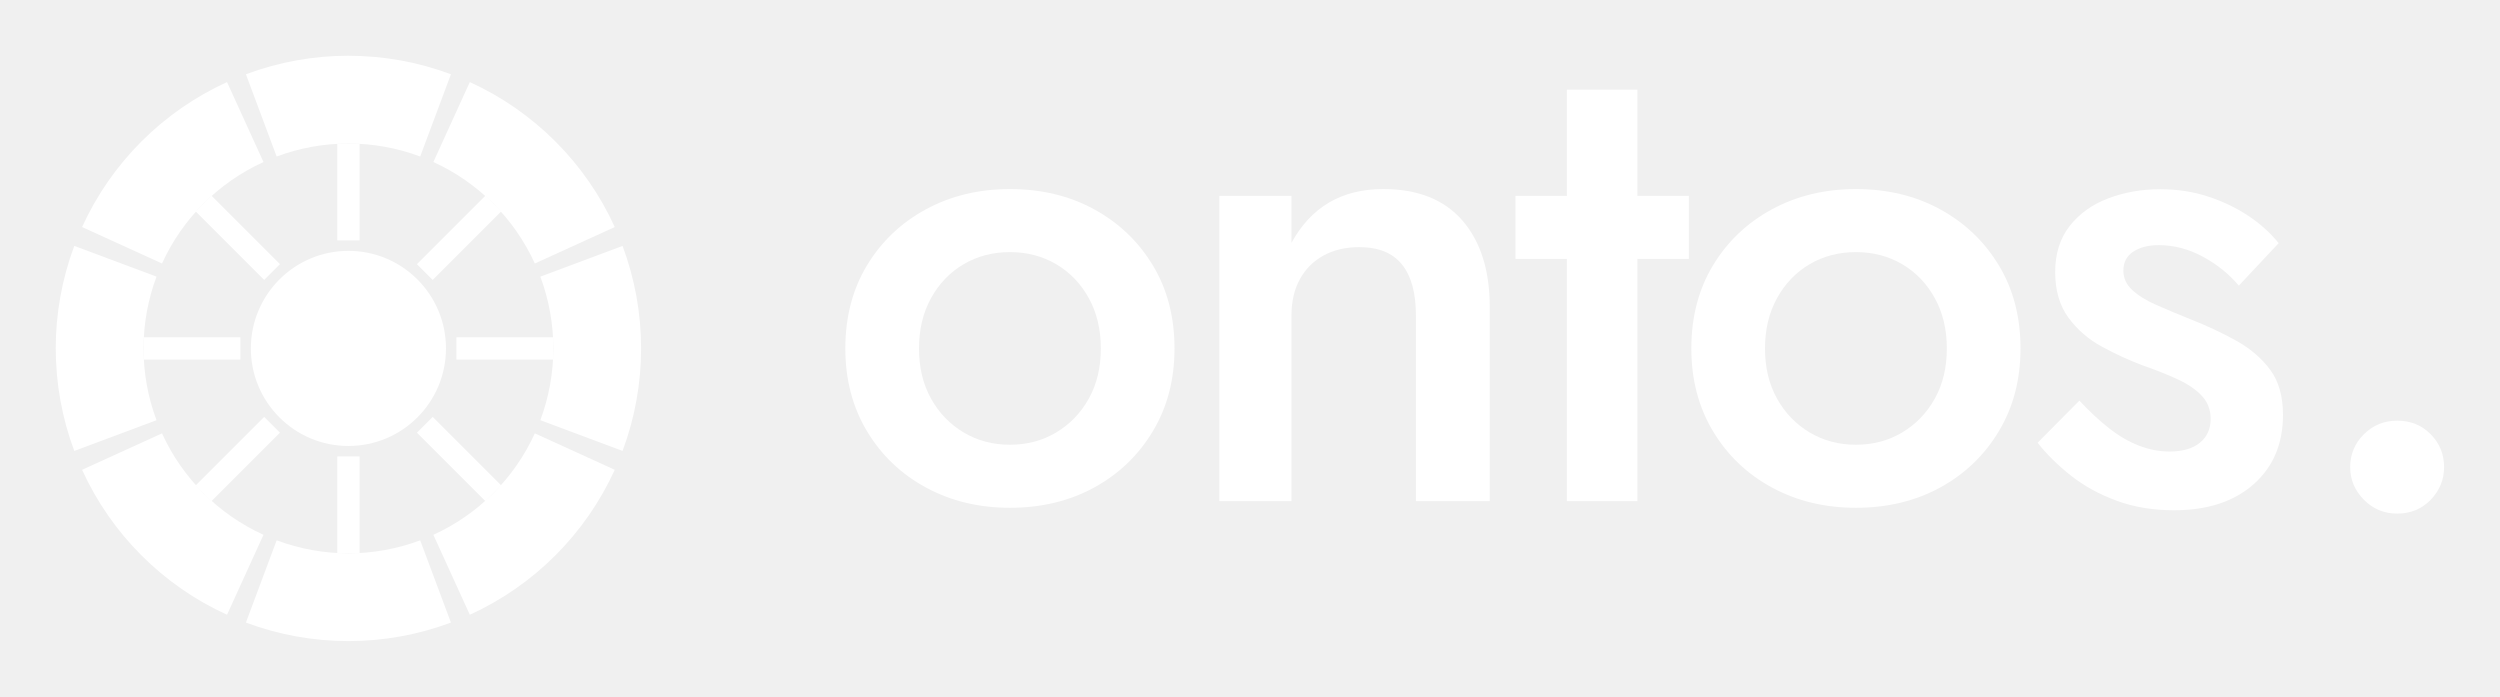
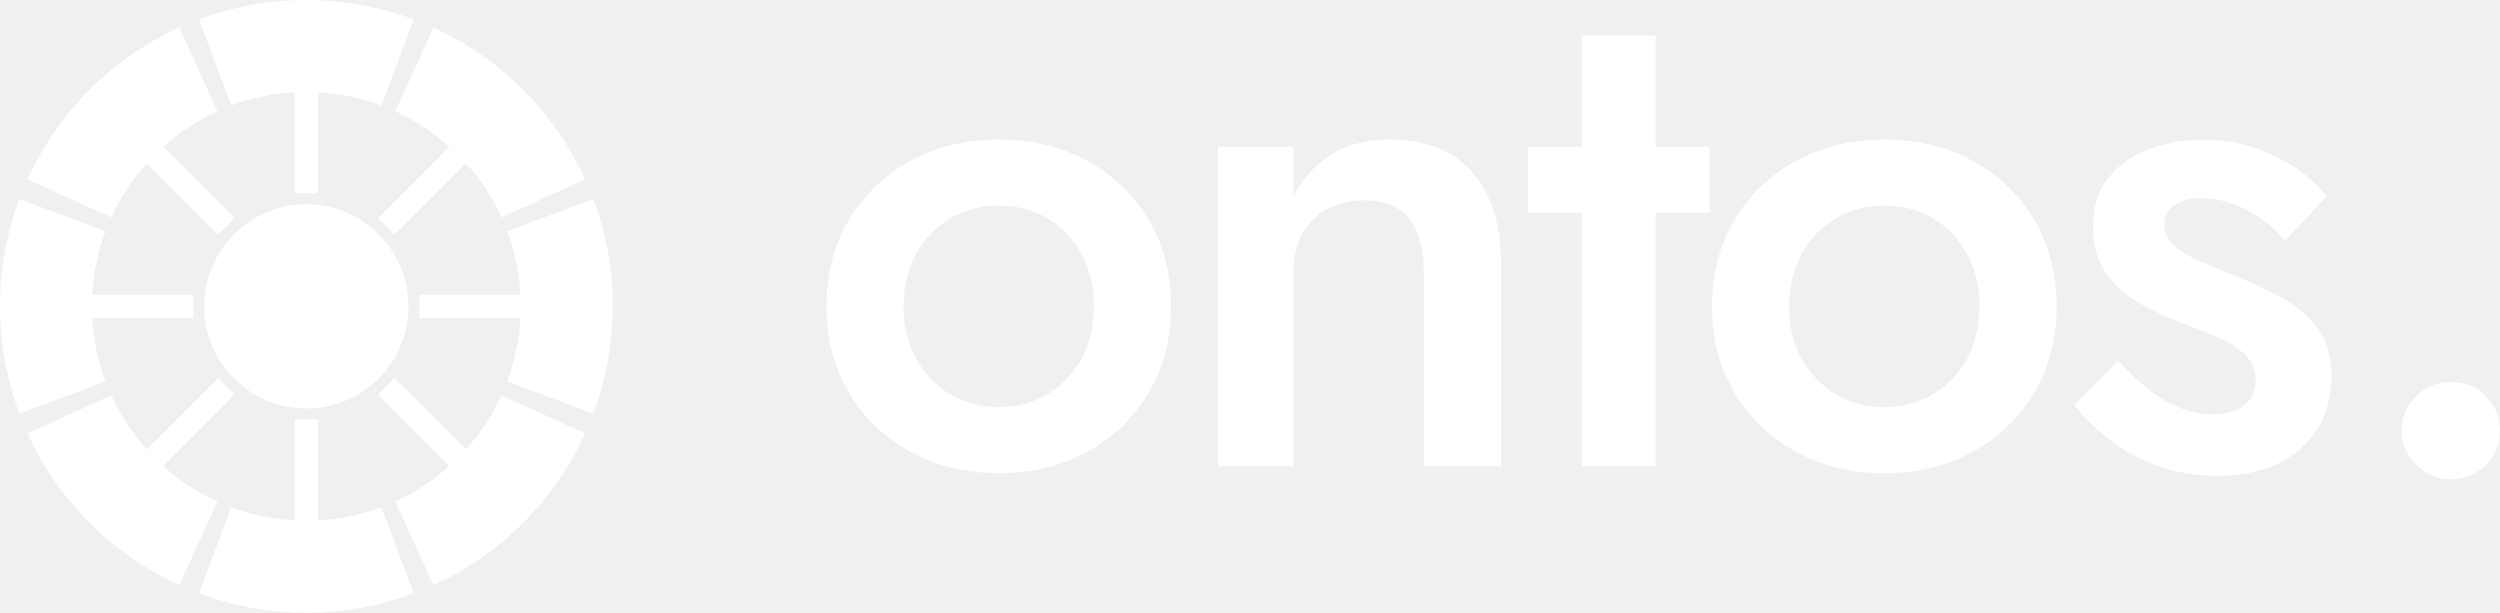
- <svg xmlns="http://www.w3.org/2000/svg" role="img" aria-label="ONTOS · horizontal" viewBox="0 0 358.762 100" width="100%" overflow="visible" style="display:block;max-width:100%;height:auto;color:#ffffff">
+ <svg xmlns="http://www.w3.org/2000/svg" role="img" aria-label="ONTOS · horizontal" viewBox="8 8 342.738 84" width="100%" overflow="visible" style="display:block;max-width:100%;height:auto;color:#ffffff">
  <svg x="0" y="0" width="100" height="100" viewBox="0 0 100 100" color="#ffffff" aria-hidden="true" overflow="visible">
    <path d="M35.29,10.66 A42,42 0 0 1 64.71,10.66 L60.3,22.46 A29.4,29.4 0 0 0 39.7,22.46 Z" fill="currentColor" />
    <path d="M67.42,11.78 A42,42 0 0 1 88.22,32.58 L76.75,37.81 A29.4,29.4 0 0 0 62.19,23.25 Z" fill="currentColor" />
    <path d="M89.34,35.29 A42,42 0 0 1 89.34,64.71 L77.54,60.3 A29.4,29.4 0 0 0 77.54,39.7 Z" fill="currentColor" />
    <path d="M88.22,67.42 A42,42 0 0 1 67.42,88.22 L62.19,76.75 A29.4,29.4 0 0 0 76.75,62.19 Z" fill="currentColor" />
    <path d="M64.71,89.34 A42,42 0 0 1 35.29,89.34 L39.7,77.54 A29.4,29.4 0 0 0 60.3,77.54 Z" fill="currentColor" />
    <path d="M32.58,88.22 A42,42 0 0 1 11.78,67.42 L23.25,62.19 A29.4,29.4 0 0 0 37.81,76.75 Z" fill="currentColor" />
    <path d="M10.66,64.71 A42,42 0 0 1 10.66,35.29 L22.46,39.7 A29.4,29.4 0 0 0 22.46,60.3 Z" fill="currentColor" />
    <path d="M11.78,32.58 A42,42 0 0 1 32.58,11.78 L37.81,23.25 A29.4,29.4 0 0 0 23.25,37.81 Z" fill="currentColor" />
    <line x1="50.00" y1="34.50" x2="50.00" y2="20.60" stroke="currentColor" stroke-width="3.2" />
    <line x1="60.96" y1="39.04" x2="70.79" y2="29.21" stroke="currentColor" stroke-width="3.2" />
    <line x1="65.50" y1="50.00" x2="79.40" y2="50.00" stroke="currentColor" stroke-width="3.2" />
    <line x1="60.96" y1="60.96" x2="70.79" y2="70.79" stroke="currentColor" stroke-width="3.2" />
    <line x1="50.00" y1="65.50" x2="50.00" y2="79.40" stroke="currentColor" stroke-width="3.2" />
    <line x1="39.04" y1="60.96" x2="29.21" y2="70.79" stroke="currentColor" stroke-width="3.2" />
    <line x1="34.50" y1="50.00" x2="20.60" y2="50.00" stroke="currentColor" stroke-width="3.2" />
    <line x1="39.04" y1="39.04" x2="29.21" y2="29.21" stroke="currentColor" stroke-width="3.2" />
    <circle cx="50" cy="50" r="14" fill="currentColor" />
  </svg>
  <g transform="translate(118.0952 71.91667) scale(0.0952381)">
    <g fill="#ffffff">
      <path data-glyph="o" d="M33.75 -230.0Q33.75 -159.75 66.375 -105.375Q99.0 -51.0 155.25 -20.5Q211.5 10.0 281.75 10.0Q352.75 10.0 408.625 -20.5Q464.5 -51.0 497.125 -105.375Q529.75 -159.75 529.75 -230.0Q529.75 -301.25 497.125 -355.25Q464.5 -409.25 408.625 -439.75Q352.75 -470.25 281.75 -470.25Q211.5 -470.25 155.25 -439.75Q99.0 -409.25 66.375 -355.25Q33.75 -301.25 33.75 -230.0ZM144.75 -230.0Q144.75 -273.0 162.875 -305.875Q181.0 -338.75 212.0 -357.0Q243.0 -375.25 281.75 -375.25Q320.5 -375.25 351.5 -357.0Q382.5 -338.75 400.625 -305.875Q418.75 -273.0 418.75 -230.0Q418.75 -187.0 400.625 -154.5Q382.5 -122.0 351.5 -103.5Q320.5 -85.0 281.75 -85.0Q243.0 -85.0 212.0 -103.5Q181.0 -122.0 162.875 -154.5Q144.75 -187.0 144.75 -230.0Z" transform="translate(0 0)" />
      <path data-glyph="n" d="M365.0 -280.0V0.0H476.25V-292.5Q476.25 -375.25 435.125 -422.75Q394.0 -470.25 315.75 -470.25Q268.5 -470.25 234.0 -449.875Q199.5 -429.5 177.5 -389.25V-460.0H68.75V0.0H177.5V-280.0Q177.5 -311.25 190.125 -334.375Q202.75 -357.5 225.875 -370.125Q249.0 -382.75 279.5 -382.75Q323.0 -382.75 344.0 -356.625Q365.0 -330.5 365.0 -280.0Z" transform="translate(528.5 0)" />
      <path data-glyph="t" d="M5.0 -460.0V-365.0H266.25V-460.0ZM82.5 -620.0V0.0H188.75V-620.0Z" transform="translate(1038.5 0)" />
      <path data-glyph="o" d="M33.75 -230.0Q33.75 -159.75 66.375 -105.375Q99.0 -51.0 155.25 -20.5Q211.5 10.0 281.75 10.0Q352.75 10.0 408.625 -20.5Q464.5 -51.0 497.125 -105.375Q529.75 -159.75 529.75 -230.0Q529.75 -301.25 497.125 -355.25Q464.5 -409.25 408.625 -439.75Q352.75 -470.25 281.75 -470.25Q211.5 -470.25 155.25 -439.75Q99.0 -409.25 66.375 -355.25Q33.75 -301.25 33.75 -230.0ZM144.75 -230.0Q144.75 -273.0 162.875 -305.875Q181.0 -338.75 212.0 -357.0Q243.0 -375.25 281.75 -375.25Q320.5 -375.25 351.5 -357.0Q382.5 -338.75 400.625 -305.875Q418.75 -273.0 418.75 -230.0Q418.75 -187.0 400.625 -154.5Q382.5 -122.0 351.5 -103.5Q320.5 -85.0 281.75 -85.0Q243.0 -85.0 212.0 -103.5Q181.0 -122.0 162.875 -154.5Q144.75 -187.0 144.75 -230.0Z" transform="translate(1274.75 0)" />
      <path data-glyph="s" d="M90.0 -151.5 27.0 -88.0Q47.25 -62.25 76.875 -38.75Q106.5 -15.25 145.75 -0.75Q185.0 13.75 232.5 13.75Q308.0 13.75 352.375 -25.375Q396.75 -64.5 396.75 -130.0Q396.75 -171.75 377.625 -197.75Q358.5 -223.75 326.5 -241.625Q294.5 -259.5 256.25 -274.5Q228.25 -285.75 205.625 -295.75Q183.0 -305.75 169.625 -318.125Q156.25 -330.5 156.25 -347.25Q156.25 -366.25 171.25 -376.0Q186.25 -385.75 209.5 -385.75Q243.5 -385.75 275.5 -368.625Q307.5 -351.5 330.25 -324.75L390.25 -388.75Q371.25 -412.25 344.0 -430.25Q316.75 -448.25 283.375 -459.125Q250.0 -470.0 211.75 -470.0Q169.75 -470.0 133.5 -456.25Q97.25 -442.5 75.375 -414.625Q53.5 -386.75 53.5 -345.25Q53.5 -303.75 73.375 -276.625Q93.25 -249.5 123.5 -233.0Q153.75 -216.5 184.75 -204.75Q215.75 -194.0 238.75 -183.25Q261.75 -172.5 274.75 -158.375Q287.75 -144.25 287.75 -124.0Q287.75 -101.25 271.5 -88.0Q255.25 -74.75 225.75 -74.75Q202.75 -74.75 179.75 -83.625Q156.75 -92.5 134.625 -109.875Q112.5 -127.25 90.0 -151.5Z" transform="translate(1803.25 0)" />
    </g>
    <g fill="#ffffff">
      <path data-glyph="." d="M83.75 -51.25Q83.75 -23.0 104.375 -2.125Q125.0 18.75 154.5 18.75Q185.0 18.75 205.125 -2.125Q225.25 -23.0 225.25 -51.25Q225.25 -80.25 205.125 -100.75Q185.0 -121.25 154.5 -121.25Q125.0 -121.25 104.375 -100.75Q83.75 -80.25 83.75 -51.25Z" transform="translate(2217.5 0)" />
    </g>
  </g>
</svg>
